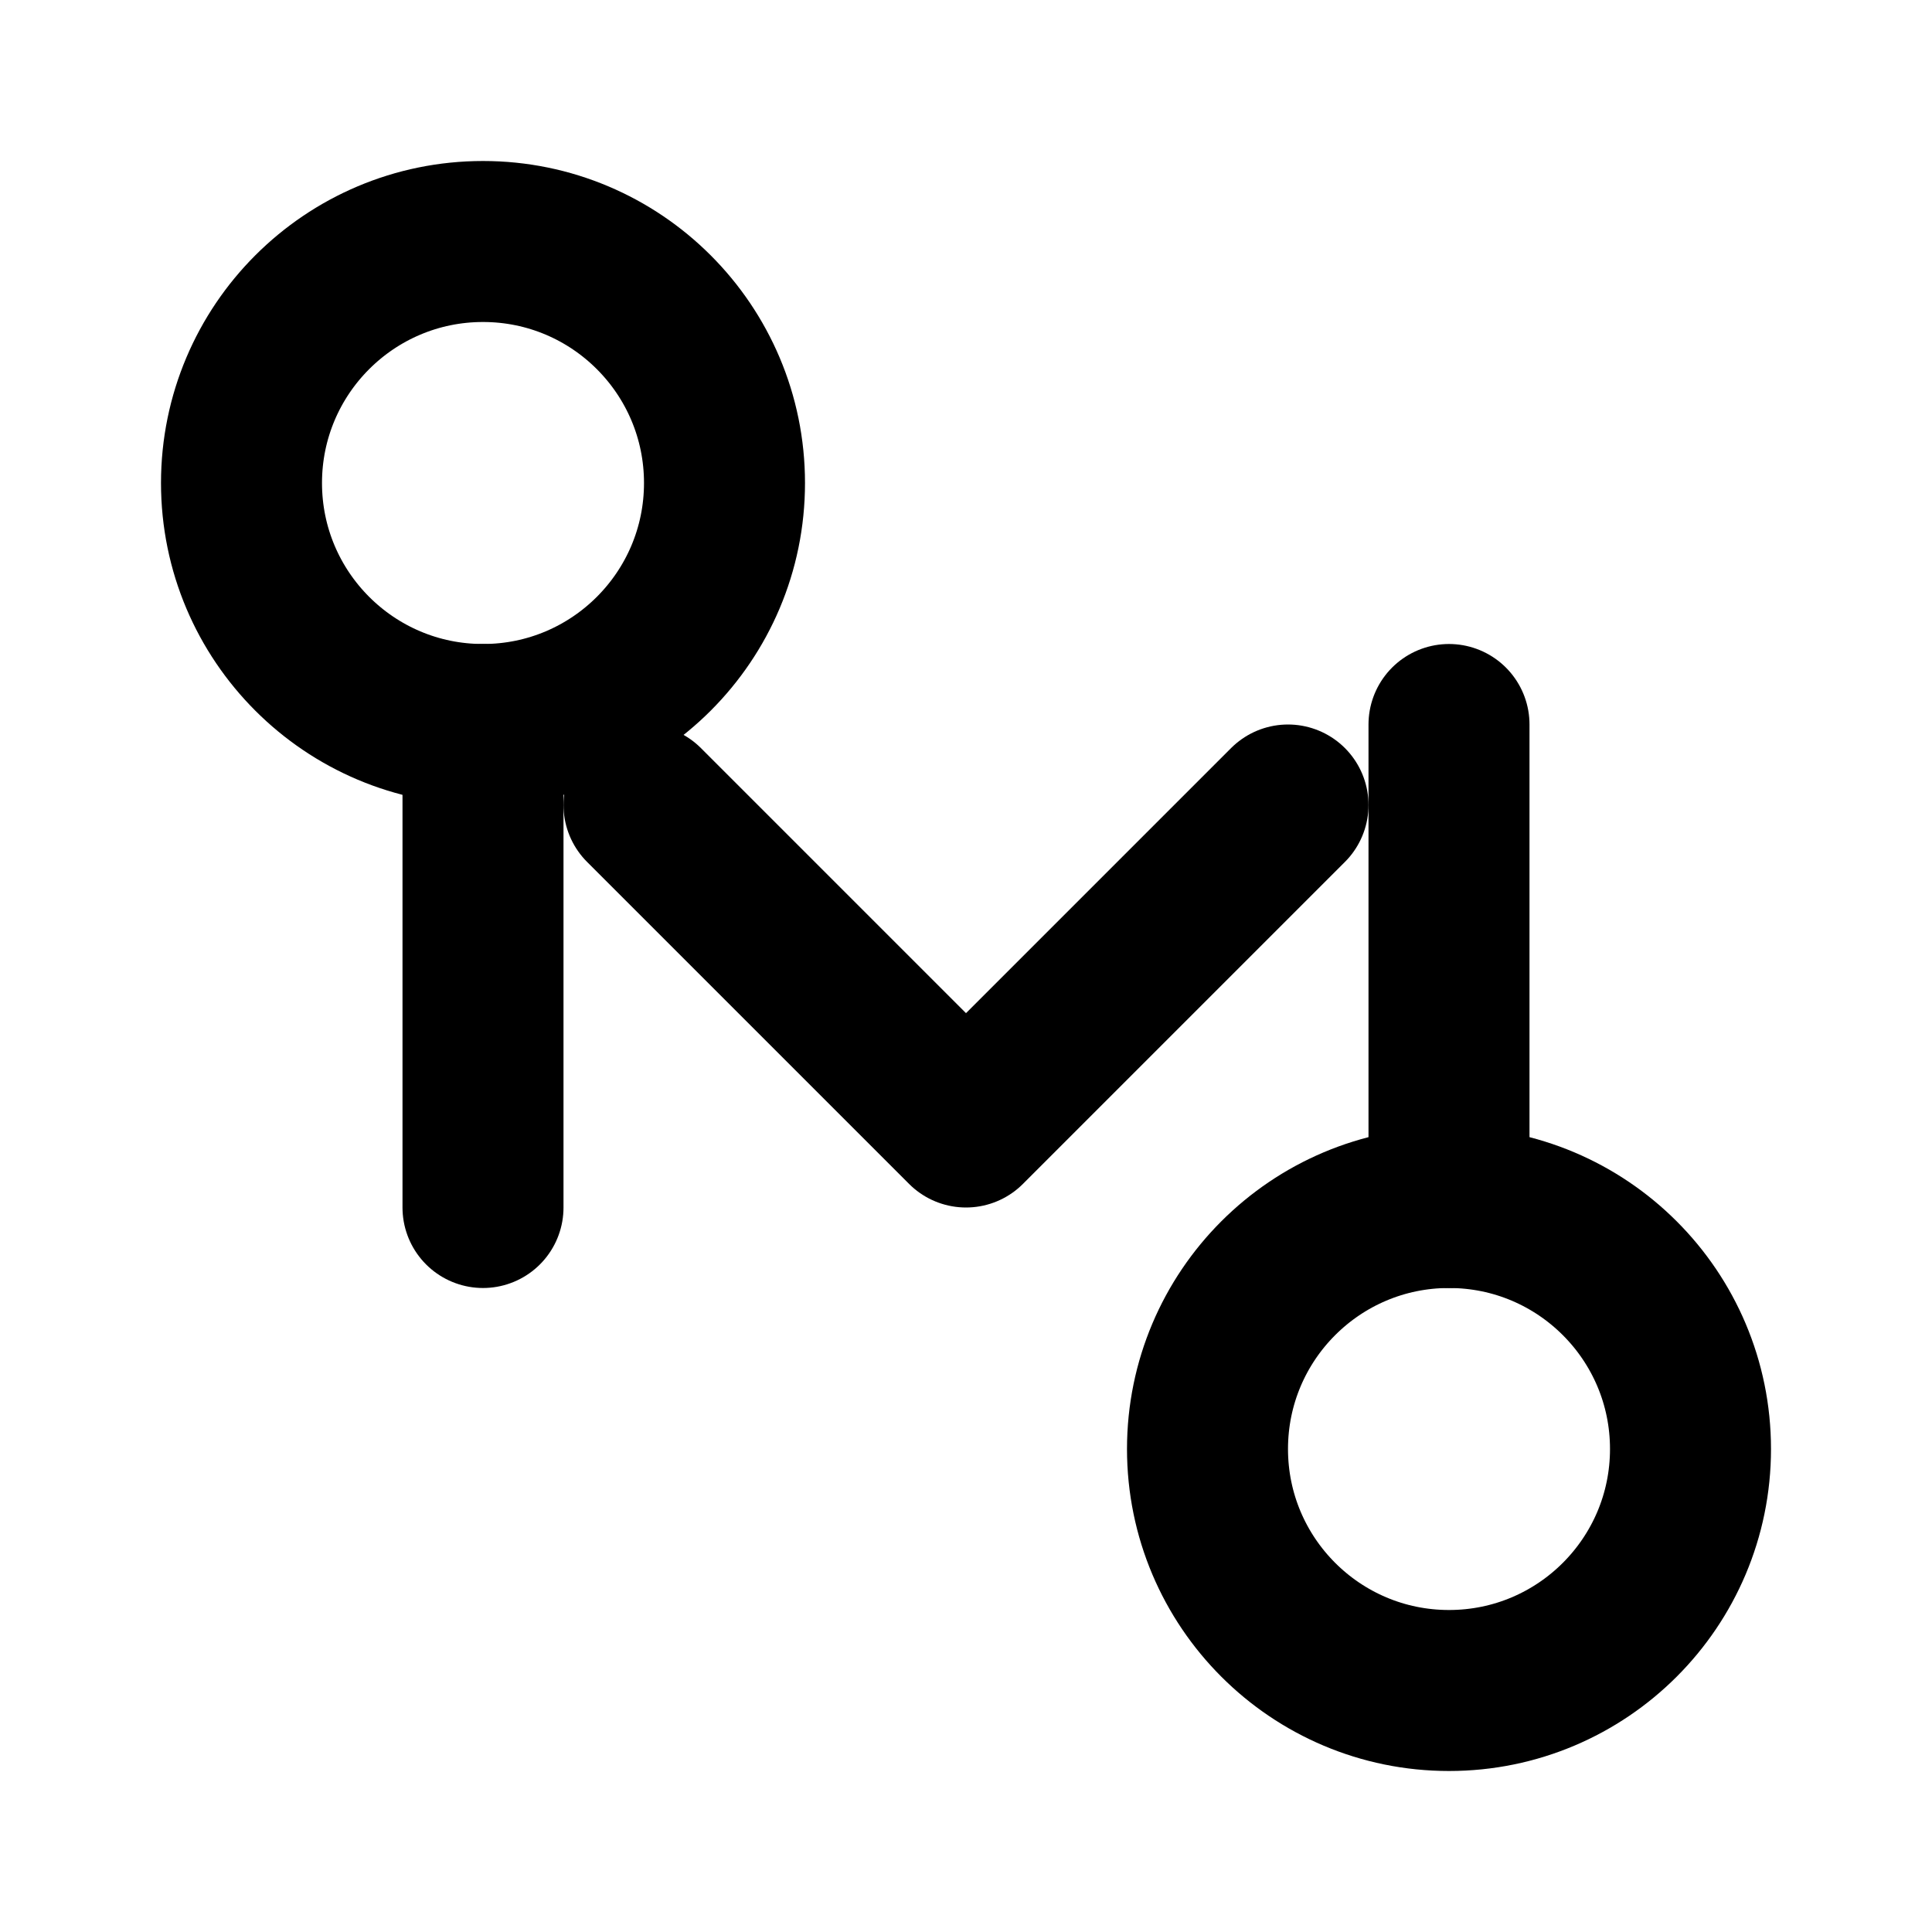
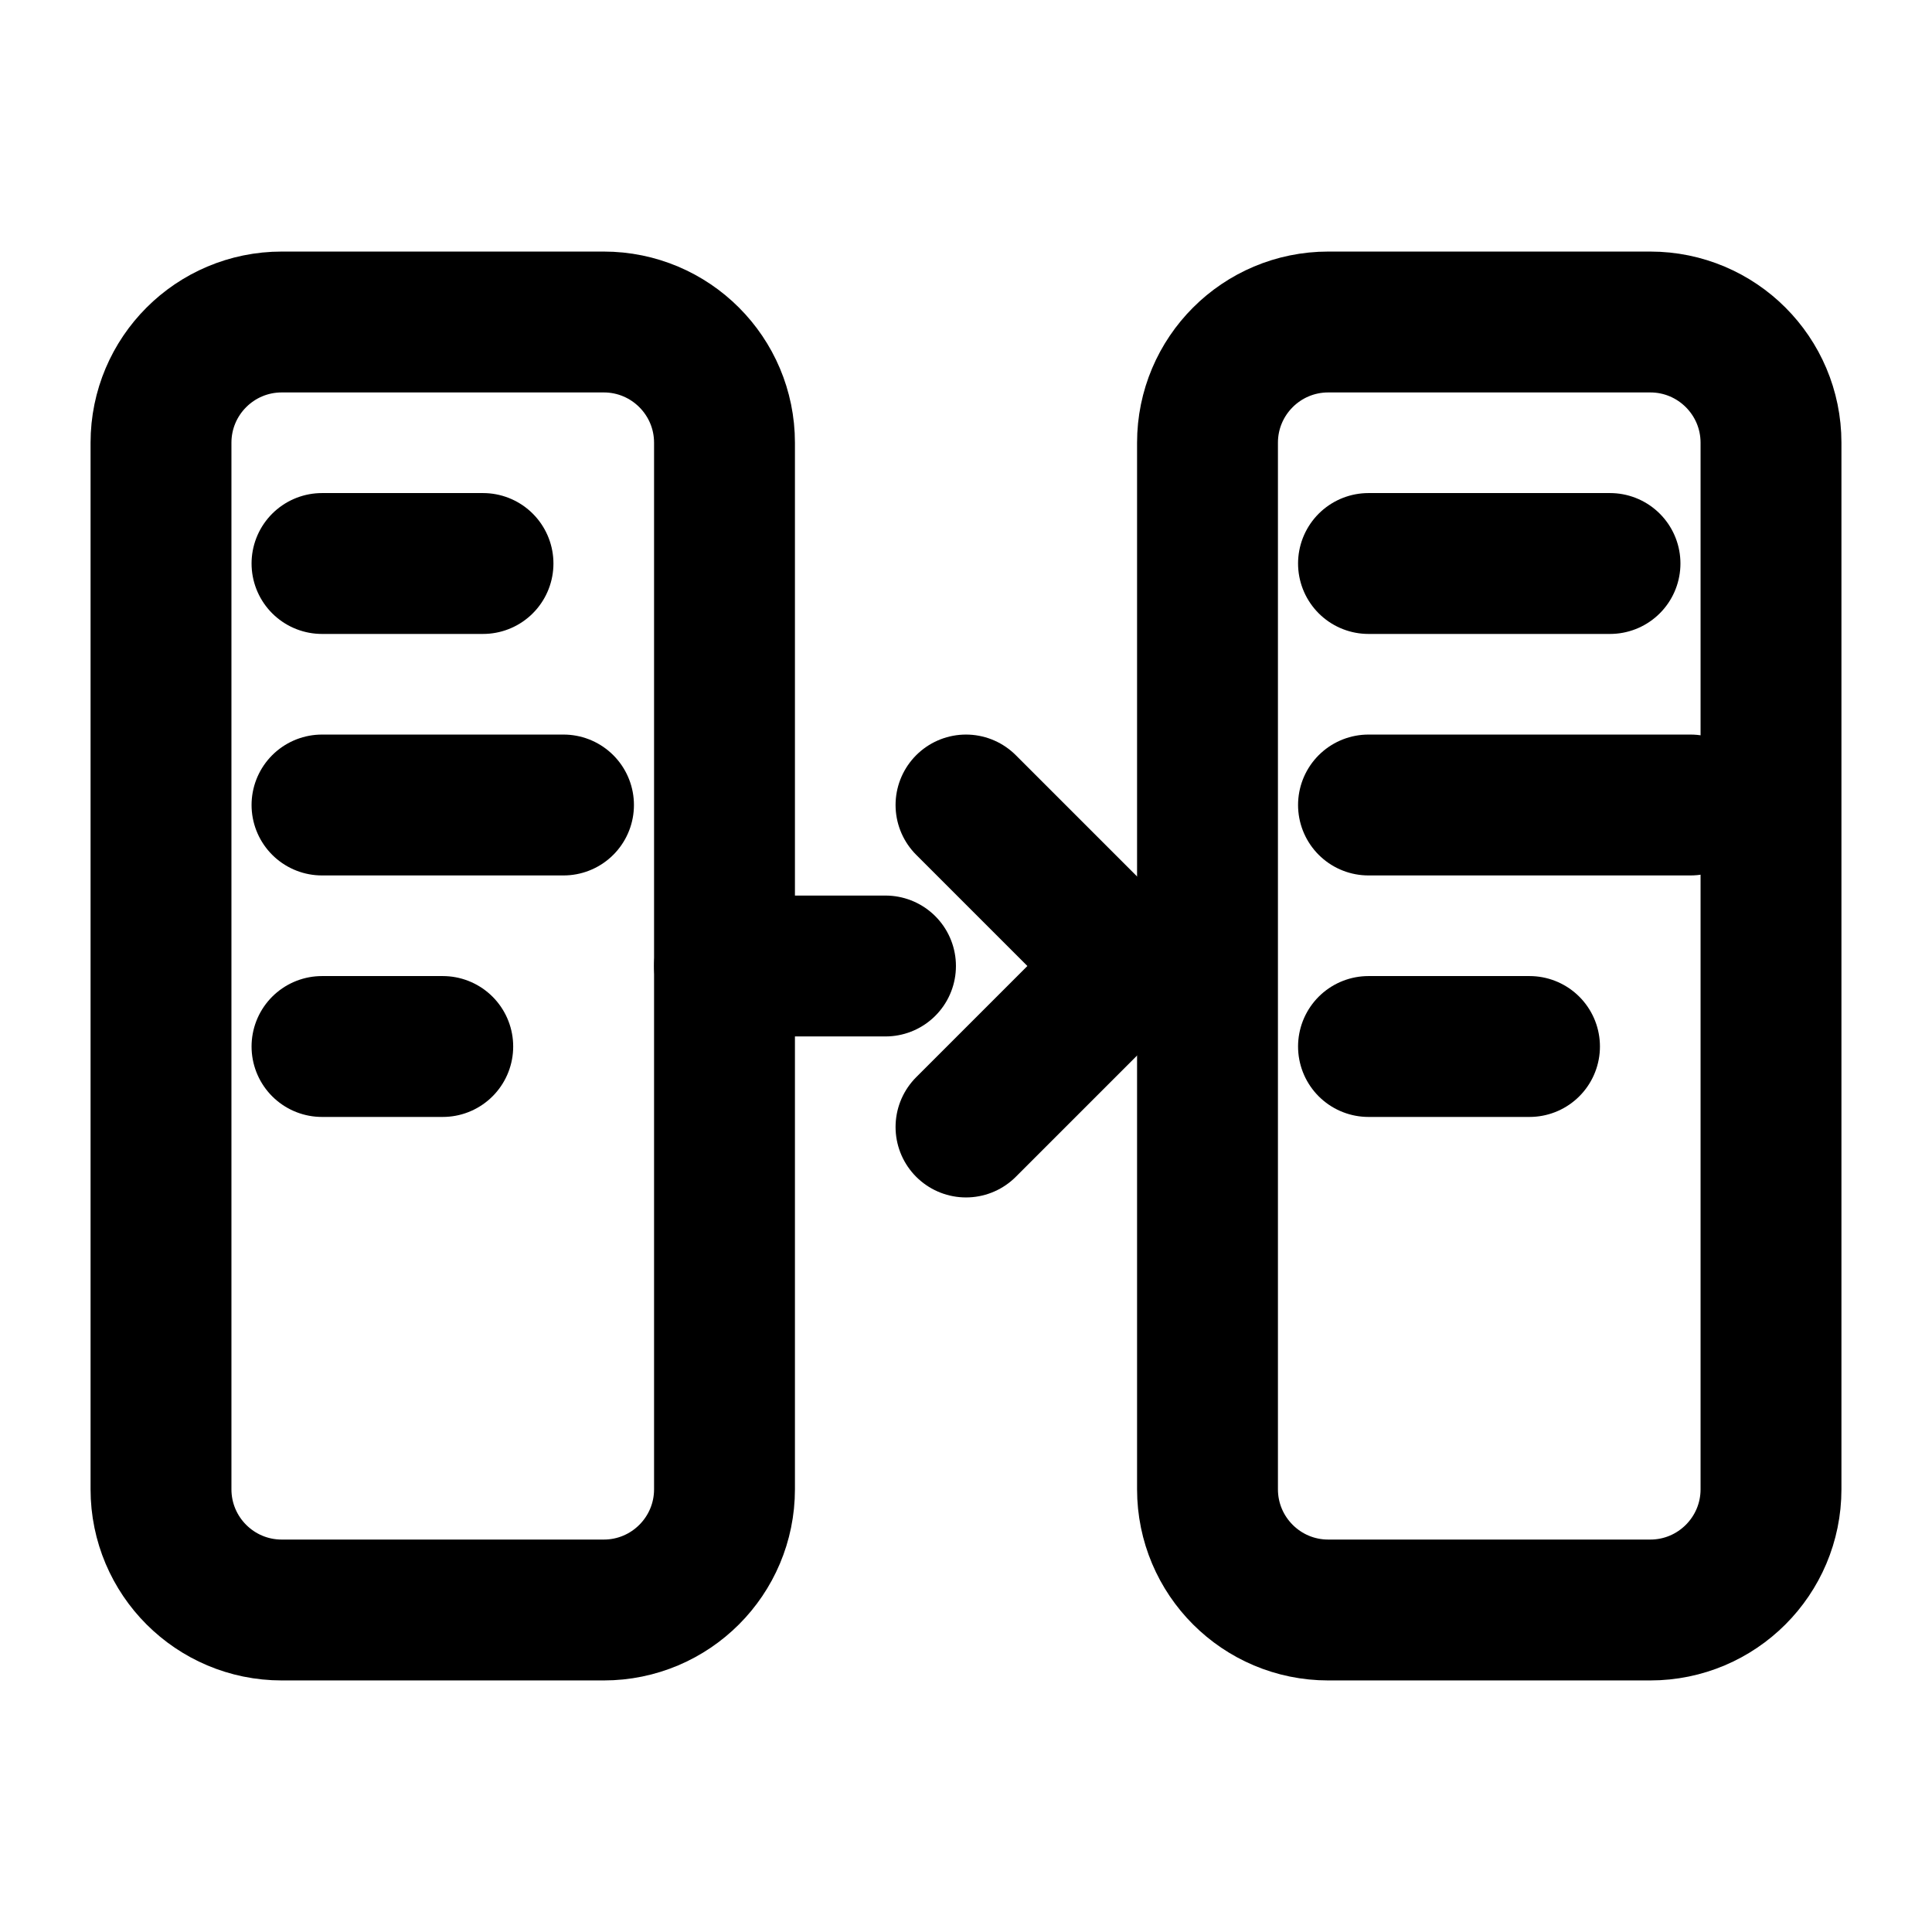
- <svg xmlns="http://www.w3.org/2000/svg" viewBox="0 0 24 24" fill="none" stroke="currentColor" stroke-width="2" stroke-linecap="round" stroke-linejoin="round">
-   <circle cx="18" cy="18" r="3" />
-   <circle cx="6" cy="6" r="3" />
-   <path d="M6 9v6" />
-   <path d="M18 15V9" />
-   <path d="M8 10l4 4 4-4" />
+ <svg xmlns="http://www.w3.org/2000/svg" viewBox="0 0 24 24" fill="none" stroke="currentColor" stroke-width="1.75" stroke-linecap="round" stroke-linejoin="round">
+   <rect x="2" y="4" width="7" height="16" rx="1.5" />
+   <line x1="4" y1="7" x2="6" y2="7" />
+   <line x1="4" y1="10" x2="7" y2="10" />
+   <line x1="4" y1="13" x2="5.5" y2="13" />
+   <rect x="15" y="4" width="7" height="16" rx="1.5" />
+   <line x1="17" y1="7" x2="20" y2="7" />
+   <line x1="17" y1="10" x2="21" y2="10" />
+   <line x1="17" y1="13" x2="19" y2="13" />
+   <path d="M9 12h2M12 10l2 2-2 2" />
</svg>
